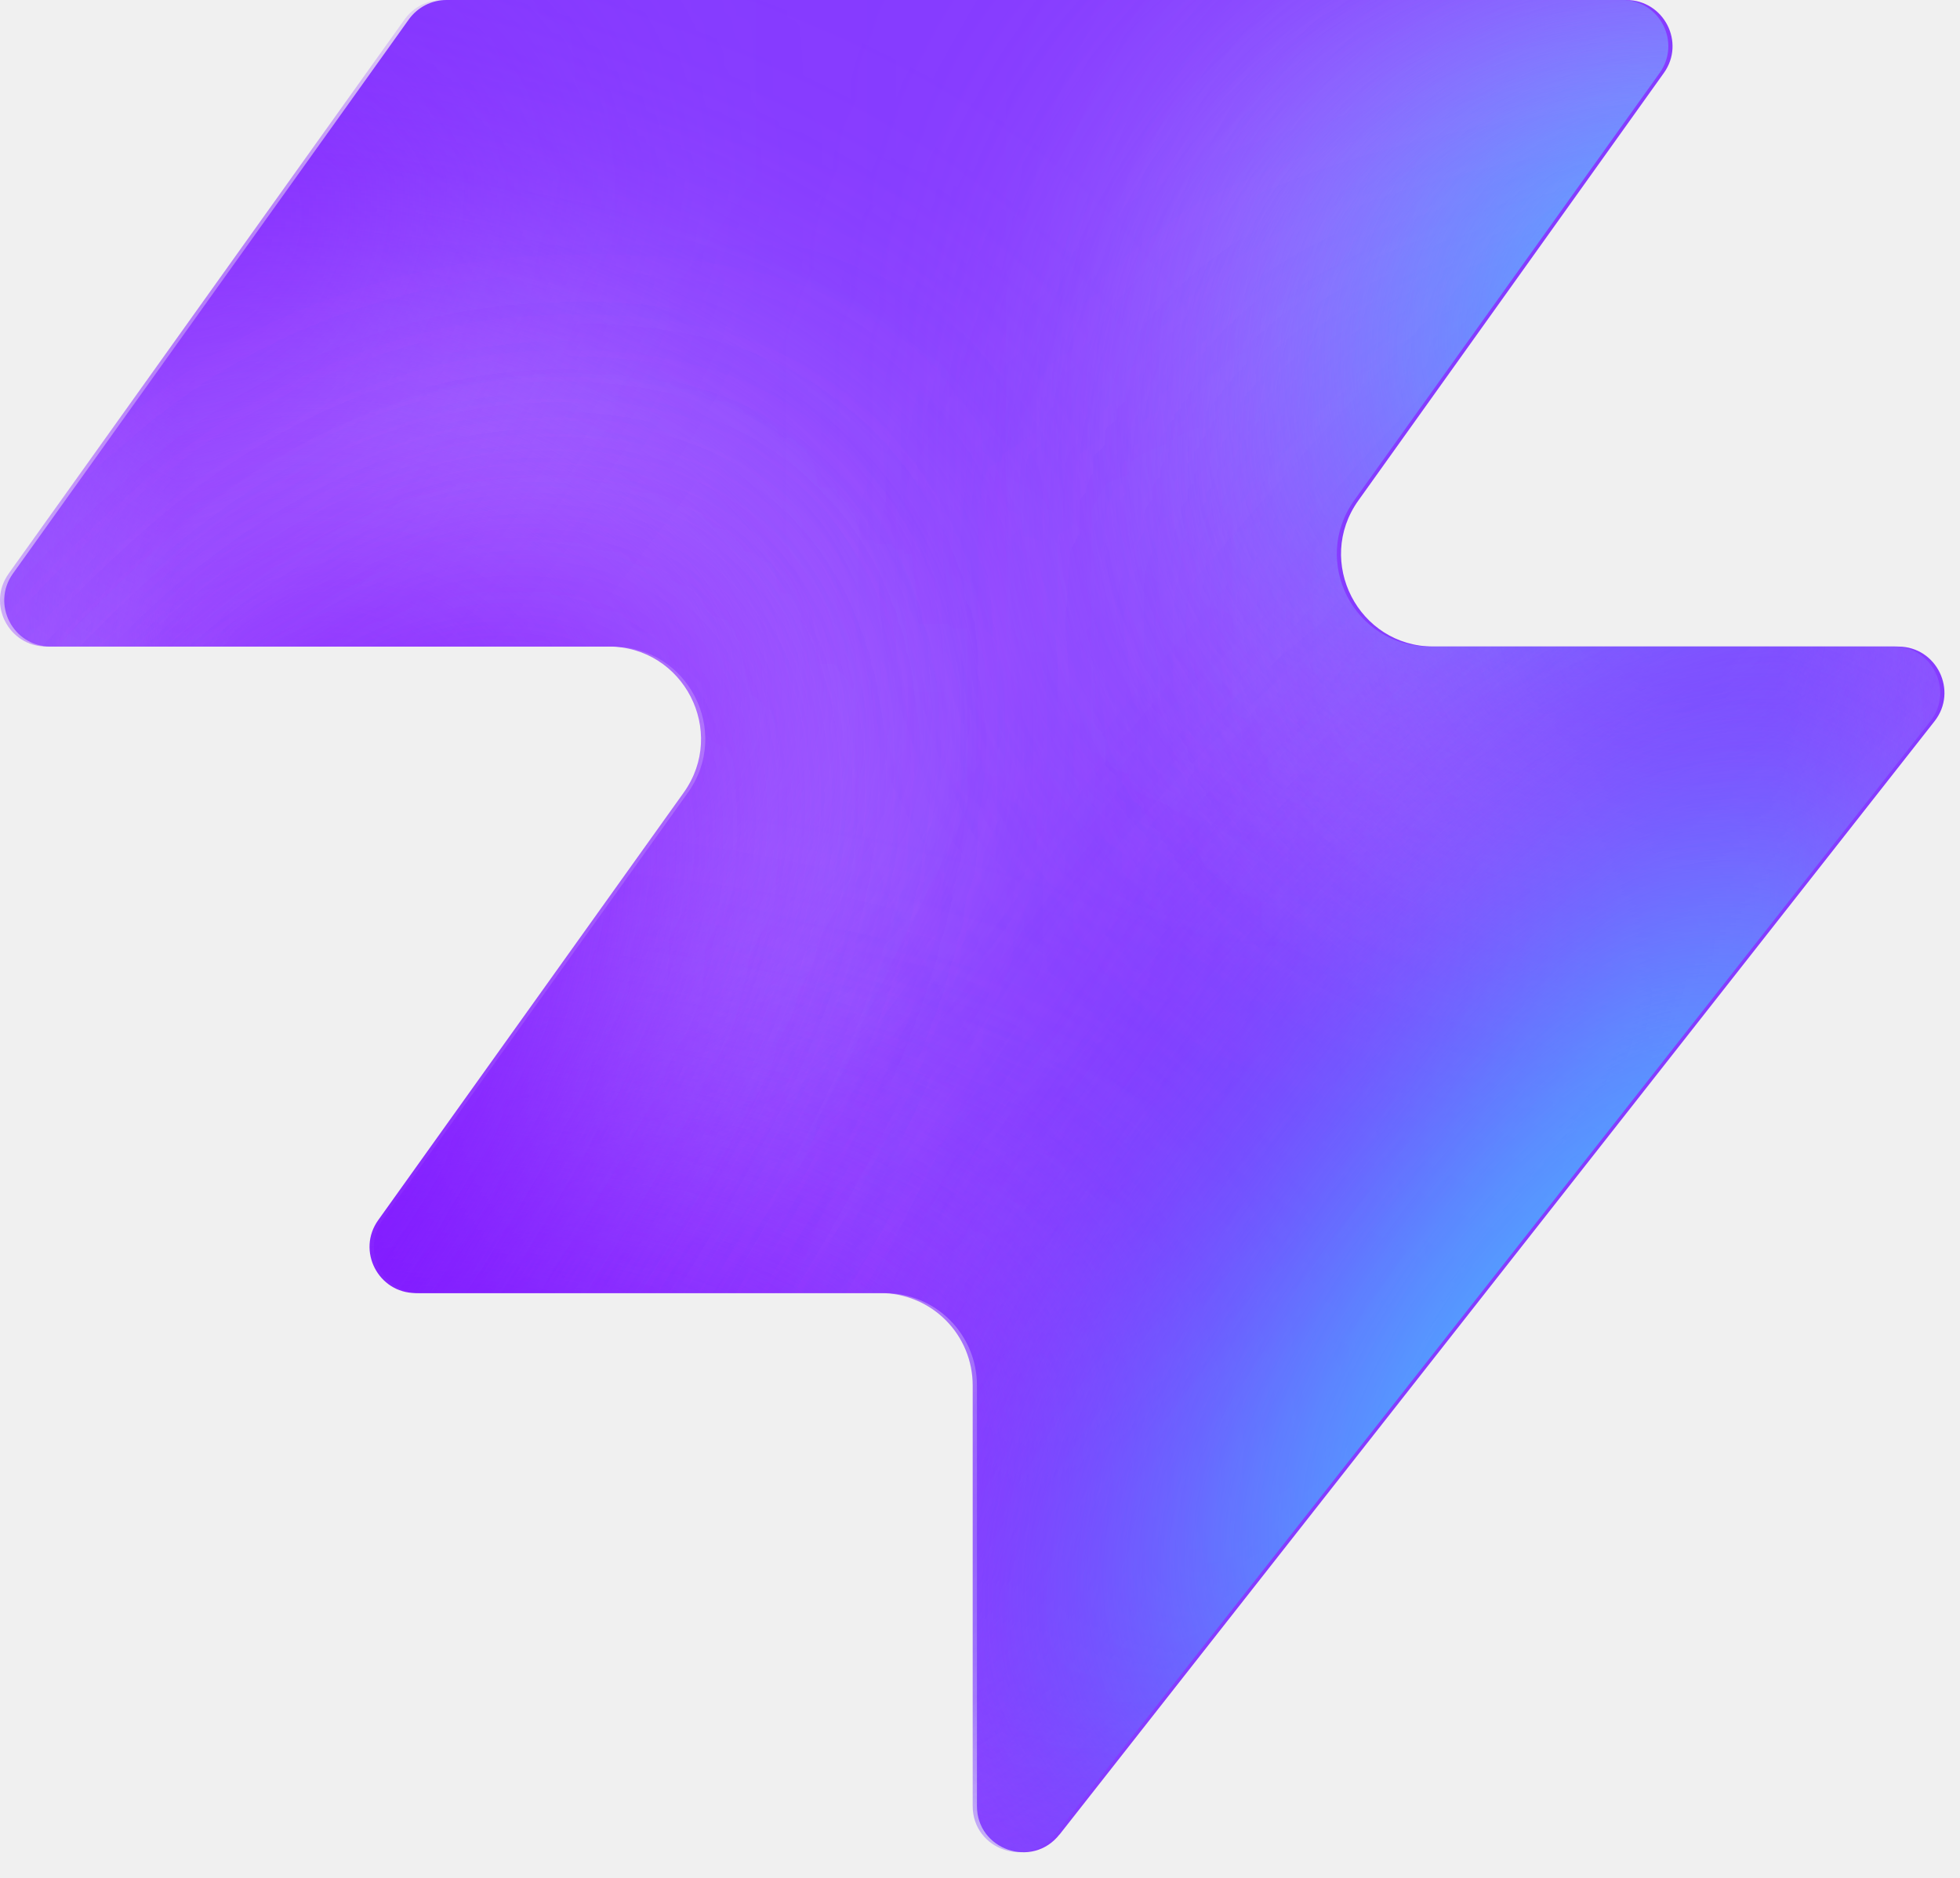
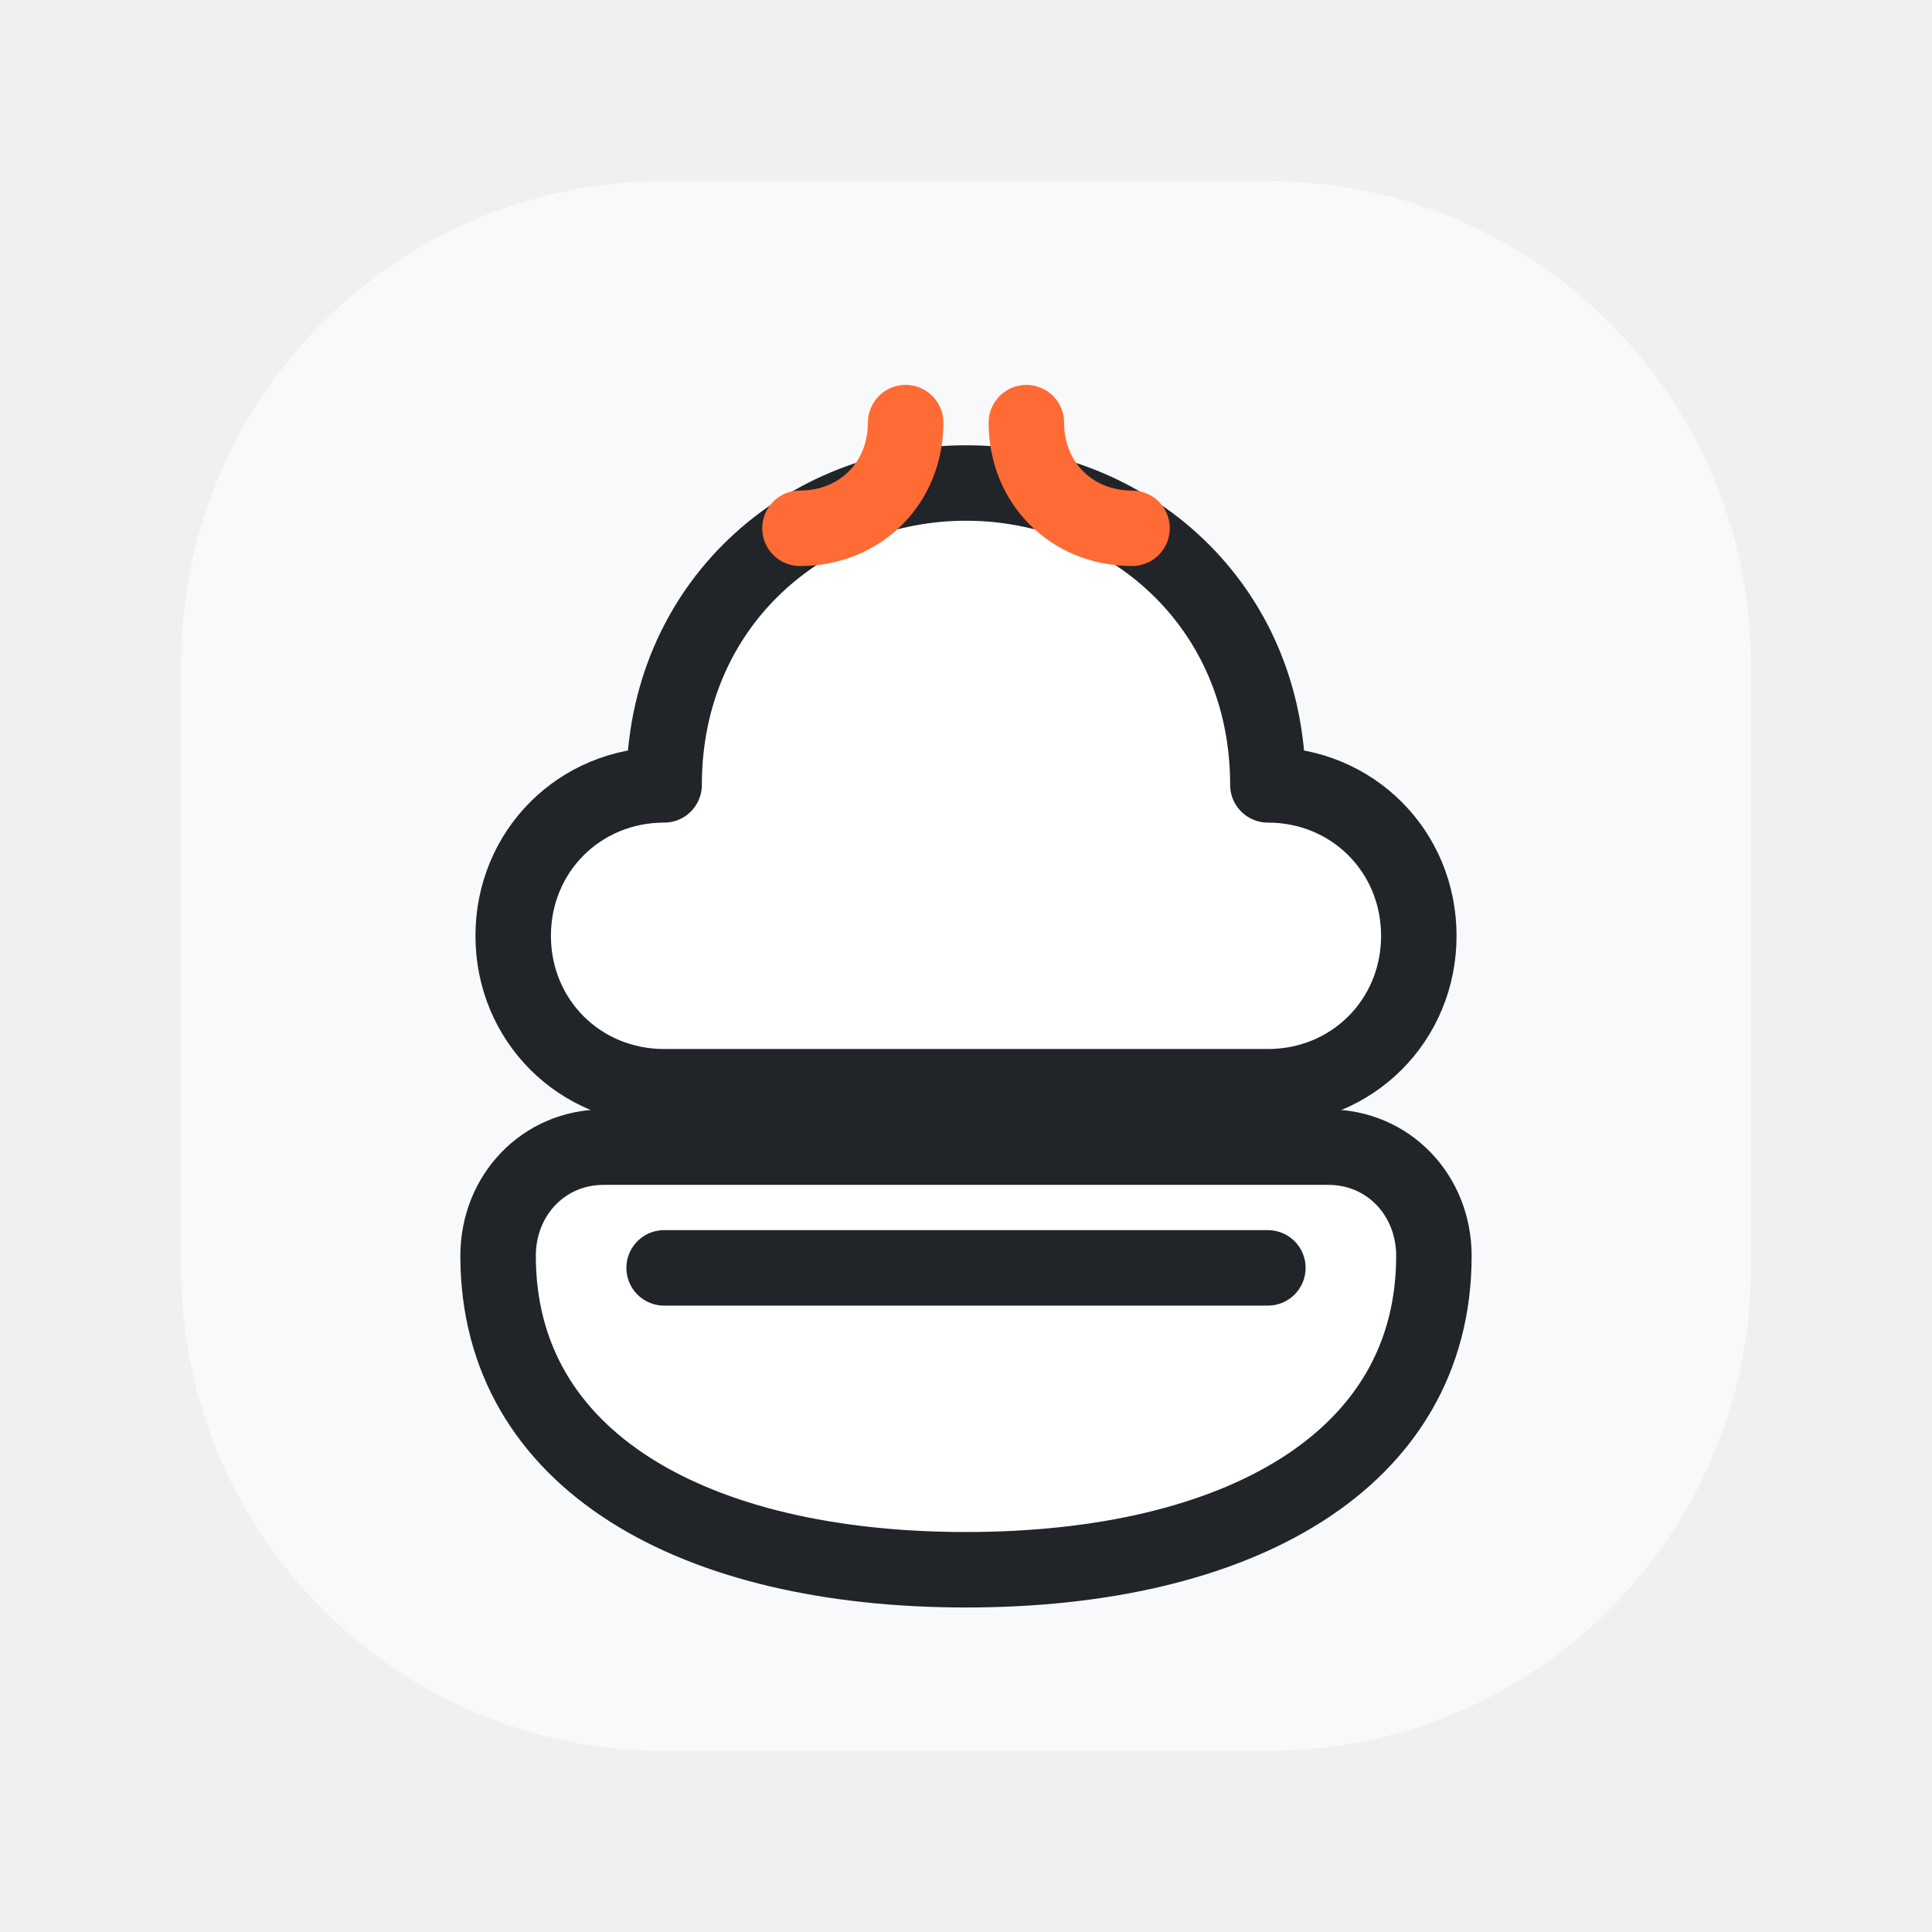
- <svg xmlns="http://www.w3.org/2000/svg" width="48" height="46" fill="none" viewBox="0 0 48 46">
-   <path fill="#863bff" d="M25.946 44.938c-.664.845-2.021.375-2.021-.698V33.937a2.26 2.26 0 0 0-2.262-2.262H10.287c-.92 0-1.456-1.04-.92-1.788l7.48-10.471c1.07-1.497 0-3.578-1.842-3.578H1.237c-.92 0-1.456-1.04-.92-1.788L10.013.474c.214-.297.556-.474.92-.474h28.894c.92 0 1.456 1.04.92 1.788l-7.48 10.471c-1.07 1.498 0 3.579 1.842 3.579h11.377c.943 0 1.473 1.088.89 1.83L25.947 44.94z" style="fill:#863bff;fill:color(display-p3 .525 .23 1);fill-opacity:1" />
-   <mask id="a" width="48" height="46" x="0" y="0" maskUnits="userSpaceOnUse" style="mask-type:alpha">
-     <path fill="#000" d="M25.842 44.938c-.664.844-2.021.375-2.021-.698V33.937a2.26 2.26 0 0 0-2.262-2.262H10.183c-.92 0-1.456-1.04-.92-1.788l7.48-10.471c1.07-1.498 0-3.579-1.842-3.579H1.133c-.92 0-1.456-1.04-.92-1.787L9.91.473c.214-.297.556-.474.92-.474h28.894c.92 0 1.456 1.04.92 1.788l-7.48 10.471c-1.07 1.498 0 3.578 1.842 3.578h11.377c.943 0 1.473 1.088.89 1.832L25.843 44.94z" style="fill:#000;fill-opacity:1" />
-   </mask>
-   <g mask="url(#a)">
-     <g filter="url(#b)">
-       <ellipse cx="5.508" cy="14.704" fill="#ede6ff" rx="5.508" ry="14.704" style="fill:#ede6ff;fill:color(display-p3 .927 .903 1);fill-opacity:1" transform="matrix(.00324 1 1 -.00324 -4.47 31.516)" />
-     </g>
-     <g filter="url(#c)">
-       <ellipse cx="10.399" cy="29.851" fill="#ede6ff" rx="10.399" ry="29.851" style="fill:#ede6ff;fill:color(display-p3 .927 .903 1);fill-opacity:1" transform="matrix(.00324 1 1 -.00324 -39.328 7.883)" />
-     </g>
-     <g filter="url(#d)">
-       <ellipse cx="5.508" cy="30.487" fill="#7e14ff" rx="5.508" ry="30.487" style="fill:#7e14ff;fill:color(display-p3 .492 .077 1);fill-opacity:1" transform="rotate(89.814 -25.913 -14.639)scale(1 -1)" />
-     </g>
-     <g filter="url(#e)">
-       <ellipse cx="5.508" cy="30.599" fill="#7e14ff" rx="5.508" ry="30.599" style="fill:#7e14ff;fill:color(display-p3 .492 .077 1);fill-opacity:1" transform="rotate(89.814 -32.644 -3.334)scale(1 -1)" />
-     </g>
-     <g filter="url(#f)">
-       <ellipse cx="5.508" cy="30.599" fill="#7e14ff" rx="5.508" ry="30.599" style="fill:#7e14ff;fill:color(display-p3 .492 .077 1);fill-opacity:1" transform="matrix(.00324 1 1 -.00324 -34.34 30.47)" />
-     </g>
-     <g filter="url(#g)">
-       <ellipse cx="14.072" cy="22.078" fill="#ede6ff" rx="14.072" ry="22.078" style="fill:#ede6ff;fill:color(display-p3 .927 .903 1);fill-opacity:1" transform="rotate(93.35 24.506 48.493)scale(-1 1)" />
-     </g>
-     <g filter="url(#h)">
-       <ellipse cx="3.47" cy="21.501" fill="#7e14ff" rx="3.47" ry="21.501" style="fill:#7e14ff;fill:color(display-p3 .492 .077 1);fill-opacity:1" transform="rotate(89.009 28.708 47.59)scale(-1 1)" />
-     </g>
-     <g filter="url(#i)">
-       <ellipse cx="3.47" cy="21.501" fill="#7e14ff" rx="3.47" ry="21.501" style="fill:#7e14ff;fill:color(display-p3 .492 .077 1);fill-opacity:1" transform="rotate(89.009 28.708 47.59)scale(-1 1)" />
-     </g>
-     <g filter="url(#j)">
-       <ellipse cx=".387" cy="8.972" fill="#7e14ff" rx="4.407" ry="29.108" style="fill:#7e14ff;fill:color(display-p3 .492 .077 1);fill-opacity:1" transform="rotate(39.51 .387 8.972)" />
-     </g>
-     <g filter="url(#k)">
-       <ellipse cx="47.523" cy="-6.092" fill="#7e14ff" rx="4.407" ry="29.108" style="fill:#7e14ff;fill:color(display-p3 .492 .077 1);fill-opacity:1" transform="rotate(37.892 47.523 -6.092)" />
-     </g>
-     <g filter="url(#l)">
-       <ellipse cx="41.412" cy="6.333" fill="#47bfff" rx="5.971" ry="9.665" style="fill:#47bfff;fill:color(display-p3 .28 .748 1);fill-opacity:1" transform="rotate(37.892 41.412 6.333)" />
-     </g>
-     <g filter="url(#m)">
-       <ellipse cx="-1.879" cy="38.332" fill="#7e14ff" rx="4.407" ry="29.108" style="fill:#7e14ff;fill:color(display-p3 .492 .077 1);fill-opacity:1" transform="rotate(37.892 -1.88 38.332)" />
-     </g>
-     <g filter="url(#n)">
-       <ellipse cx="-1.879" cy="38.332" fill="#7e14ff" rx="4.407" ry="29.108" style="fill:#7e14ff;fill:color(display-p3 .492 .077 1);fill-opacity:1" transform="rotate(37.892 -1.88 38.332)" />
-     </g>
-     <g filter="url(#o)">
-       <ellipse cx="35.651" cy="29.907" fill="#7e14ff" rx="4.407" ry="29.108" style="fill:#7e14ff;fill:color(display-p3 .492 .077 1);fill-opacity:1" transform="rotate(37.892 35.651 29.907)" />
-     </g>
-     <g filter="url(#p)">
-       <ellipse cx="38.418" cy="32.4" fill="#47bfff" rx="5.971" ry="15.297" style="fill:#47bfff;fill:color(display-p3 .28 .748 1);fill-opacity:1" transform="rotate(37.892 38.418 32.4)" />
-     </g>
-   </g>
-   <defs>
-     <filter id="b" width="60.045" height="41.654" x="-19.77" y="16.149" color-interpolation-filters="sRGB" filterUnits="userSpaceOnUse">
-       <feFlood flood-opacity="0" result="BackgroundImageFix" />
-       <feBlend in="SourceGraphic" in2="BackgroundImageFix" result="shape" />
-       <feGaussianBlur result="effect1_foregroundBlur_2002_17158" stdDeviation="7.659" />
-     </filter>
-     <filter id="c" width="90.34" height="51.437" x="-54.613" y="-7.533" color-interpolation-filters="sRGB" filterUnits="userSpaceOnUse">
-       <feFlood flood-opacity="0" result="BackgroundImageFix" />
-       <feBlend in="SourceGraphic" in2="BackgroundImageFix" result="shape" />
-       <feGaussianBlur result="effect1_foregroundBlur_2002_17158" stdDeviation="7.659" />
-     </filter>
-     <filter id="d" width="79.355" height="29.4" x="-49.64" y="2.03" color-interpolation-filters="sRGB" filterUnits="userSpaceOnUse">
-       <feFlood flood-opacity="0" result="BackgroundImageFix" />
-       <feBlend in="SourceGraphic" in2="BackgroundImageFix" result="shape" />
-       <feGaussianBlur result="effect1_foregroundBlur_2002_17158" stdDeviation="4.596" />
-     </filter>
-     <filter id="e" width="79.579" height="29.4" x="-45.045" y="20.029" color-interpolation-filters="sRGB" filterUnits="userSpaceOnUse">
-       <feFlood flood-opacity="0" result="BackgroundImageFix" />
-       <feBlend in="SourceGraphic" in2="BackgroundImageFix" result="shape" />
-       <feGaussianBlur result="effect1_foregroundBlur_2002_17158" stdDeviation="4.596" />
-     </filter>
-     <filter id="f" width="79.579" height="29.4" x="-43.513" y="21.178" color-interpolation-filters="sRGB" filterUnits="userSpaceOnUse">
-       <feFlood flood-opacity="0" result="BackgroundImageFix" />
-       <feBlend in="SourceGraphic" in2="BackgroundImageFix" result="shape" />
-       <feGaussianBlur result="effect1_foregroundBlur_2002_17158" stdDeviation="4.596" />
-     </filter>
-     <filter id="g" width="74.749" height="58.852" x="15.756" y="-17.901" color-interpolation-filters="sRGB" filterUnits="userSpaceOnUse">
-       <feFlood flood-opacity="0" result="BackgroundImageFix" />
-       <feBlend in="SourceGraphic" in2="BackgroundImageFix" result="shape" />
-       <feGaussianBlur result="effect1_foregroundBlur_2002_17158" stdDeviation="7.659" />
-     </filter>
-     <filter id="h" width="61.377" height="25.362" x="23.548" y="2.284" color-interpolation-filters="sRGB" filterUnits="userSpaceOnUse">
-       <feFlood flood-opacity="0" result="BackgroundImageFix" />
-       <feBlend in="SourceGraphic" in2="BackgroundImageFix" result="shape" />
-       <feGaussianBlur result="effect1_foregroundBlur_2002_17158" stdDeviation="4.596" />
-     </filter>
-     <filter id="i" width="61.377" height="25.362" x="23.548" y="2.284" color-interpolation-filters="sRGB" filterUnits="userSpaceOnUse">
-       <feFlood flood-opacity="0" result="BackgroundImageFix" />
-       <feBlend in="SourceGraphic" in2="BackgroundImageFix" result="shape" />
-       <feGaussianBlur result="effect1_foregroundBlur_2002_17158" stdDeviation="4.596" />
-     </filter>
-     <filter id="j" width="56.045" height="63.649" x="-27.636" y="-22.853" color-interpolation-filters="sRGB" filterUnits="userSpaceOnUse">
-       <feFlood flood-opacity="0" result="BackgroundImageFix" />
-       <feBlend in="SourceGraphic" in2="BackgroundImageFix" result="shape" />
-       <feGaussianBlur result="effect1_foregroundBlur_2002_17158" stdDeviation="4.596" />
-     </filter>
-     <filter id="k" width="54.814" height="64.646" x="20.116" y="-38.415" color-interpolation-filters="sRGB" filterUnits="userSpaceOnUse">
-       <feFlood flood-opacity="0" result="BackgroundImageFix" />
-       <feBlend in="SourceGraphic" in2="BackgroundImageFix" result="shape" />
-       <feGaussianBlur result="effect1_foregroundBlur_2002_17158" stdDeviation="4.596" />
-     </filter>
-     <filter id="l" width="33.541" height="35.313" x="24.641" y="-11.323" color-interpolation-filters="sRGB" filterUnits="userSpaceOnUse">
-       <feFlood flood-opacity="0" result="BackgroundImageFix" />
-       <feBlend in="SourceGraphic" in2="BackgroundImageFix" result="shape" />
-       <feGaussianBlur result="effect1_foregroundBlur_2002_17158" stdDeviation="4.596" />
-     </filter>
-     <filter id="m" width="54.814" height="64.646" x="-29.286" y="6.009" color-interpolation-filters="sRGB" filterUnits="userSpaceOnUse">
-       <feFlood flood-opacity="0" result="BackgroundImageFix" />
-       <feBlend in="SourceGraphic" in2="BackgroundImageFix" result="shape" />
-       <feGaussianBlur result="effect1_foregroundBlur_2002_17158" stdDeviation="4.596" />
-     </filter>
-     <filter id="n" width="54.814" height="64.646" x="-29.286" y="6.009" color-interpolation-filters="sRGB" filterUnits="userSpaceOnUse">
-       <feFlood flood-opacity="0" result="BackgroundImageFix" />
-       <feBlend in="SourceGraphic" in2="BackgroundImageFix" result="shape" />
-       <feGaussianBlur result="effect1_foregroundBlur_2002_17158" stdDeviation="4.596" />
-     </filter>
-     <filter id="o" width="54.814" height="64.646" x="8.244" y="-2.416" color-interpolation-filters="sRGB" filterUnits="userSpaceOnUse">
-       <feFlood flood-opacity="0" result="BackgroundImageFix" />
-       <feBlend in="SourceGraphic" in2="BackgroundImageFix" result="shape" />
-       <feGaussianBlur result="effect1_foregroundBlur_2002_17158" stdDeviation="4.596" />
-     </filter>
-     <filter id="p" width="39.409" height="43.623" x="18.713" y="10.588" color-interpolation-filters="sRGB" filterUnits="userSpaceOnUse">
-       <feFlood flood-opacity="0" result="BackgroundImageFix" />
-       <feBlend in="SourceGraphic" in2="BackgroundImageFix" result="shape" />
-       <feGaussianBlur result="effect1_foregroundBlur_2002_17158" stdDeviation="4.596" />
-     </filter>
-   </defs>
+ <svg xmlns="http://www.w3.org/2000/svg" width="64" height="64" viewBox="0 0 64 64" fill="none">
+   <rect x="6" y="6" width="52" height="52" rx="16" fill="#F8F9FA" />
+   <path d="M22 26c0-6 4.7-10 10-10s10 4 10 10c2.8 0 5 2.2 5 5s-2.2 5-5 5H22c-2.8 0-5-2.2-5-5s2.2-5 5-5Z" fill="#FFFFFF" stroke="#212529" stroke-width="2.5" stroke-linecap="round" stroke-linejoin="round" />
+   <path d="M20 38h24c2 0 3.5 1.6 3.5 3.6 0 6.8-6.5 10.4-15.5 10.4S16.5 48.4 16.5 41.6C16.5 39.6 18 38 20 38Z" fill="#FFFFFF" stroke="#212529" stroke-width="2.5" stroke-linejoin="round" />
+   <path d="M22 42h20" stroke="#212529" stroke-width="2.5" stroke-linecap="round" />
+   <path d="M30 14c0 2-1.5 3.5-3.5 3.5M34 14c0 2 1.5 3.5 3.5 3.5" stroke="#FF6B35" stroke-width="2.5" stroke-linecap="round" />
</svg>
